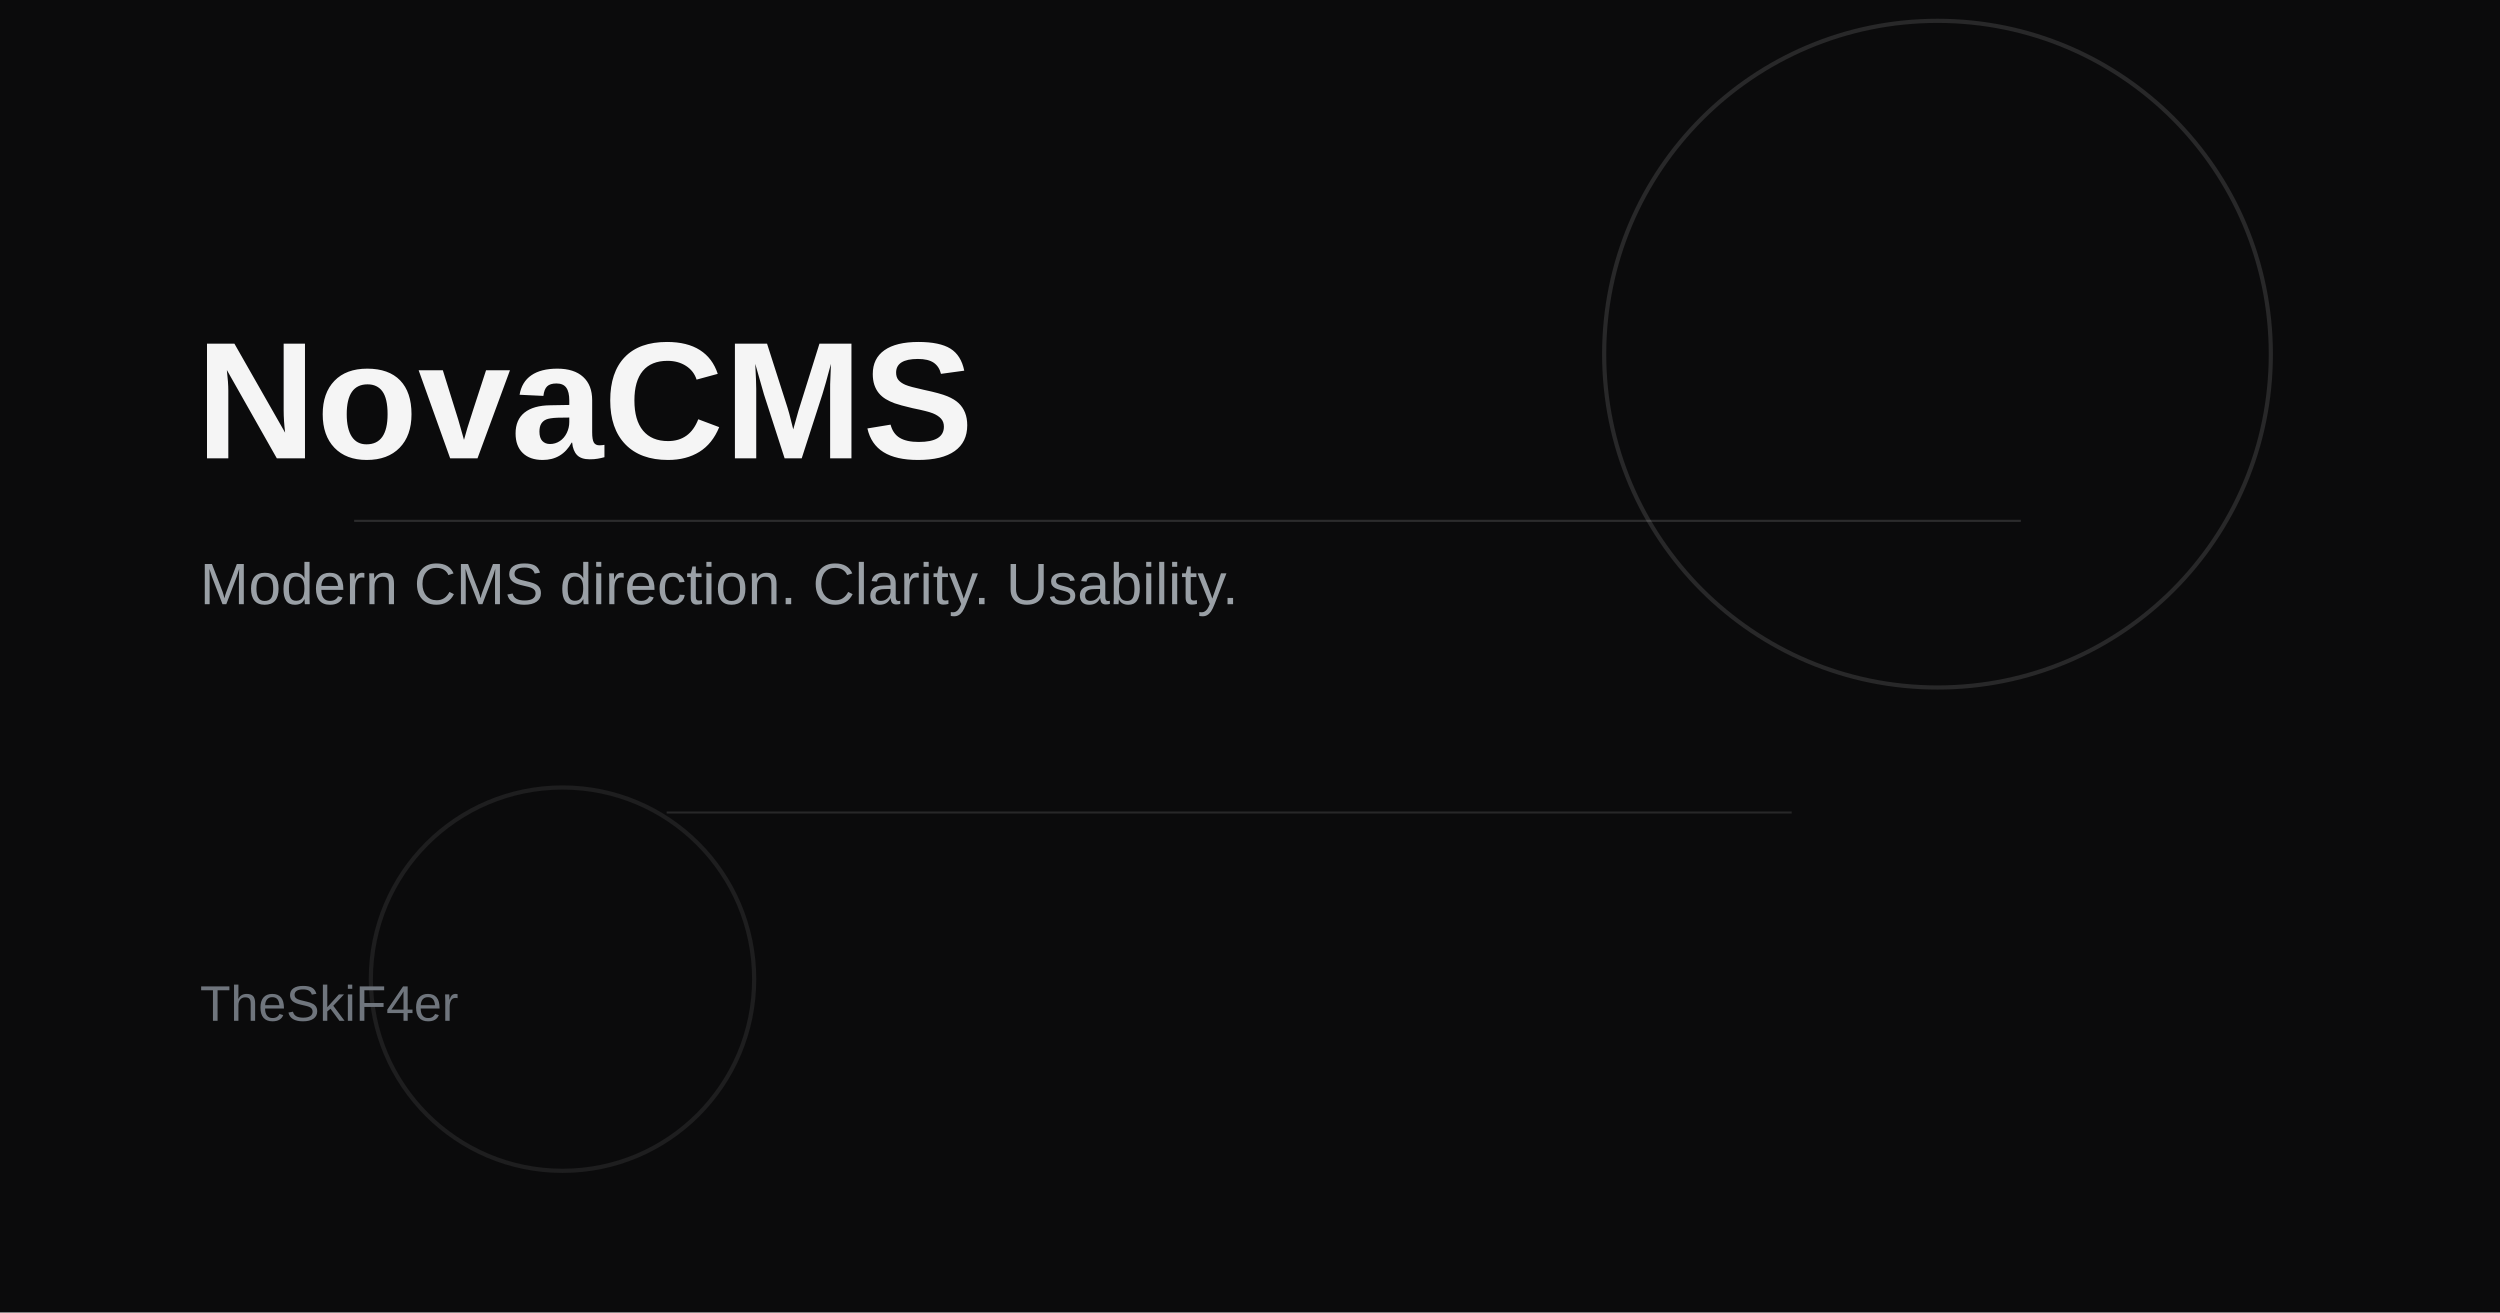
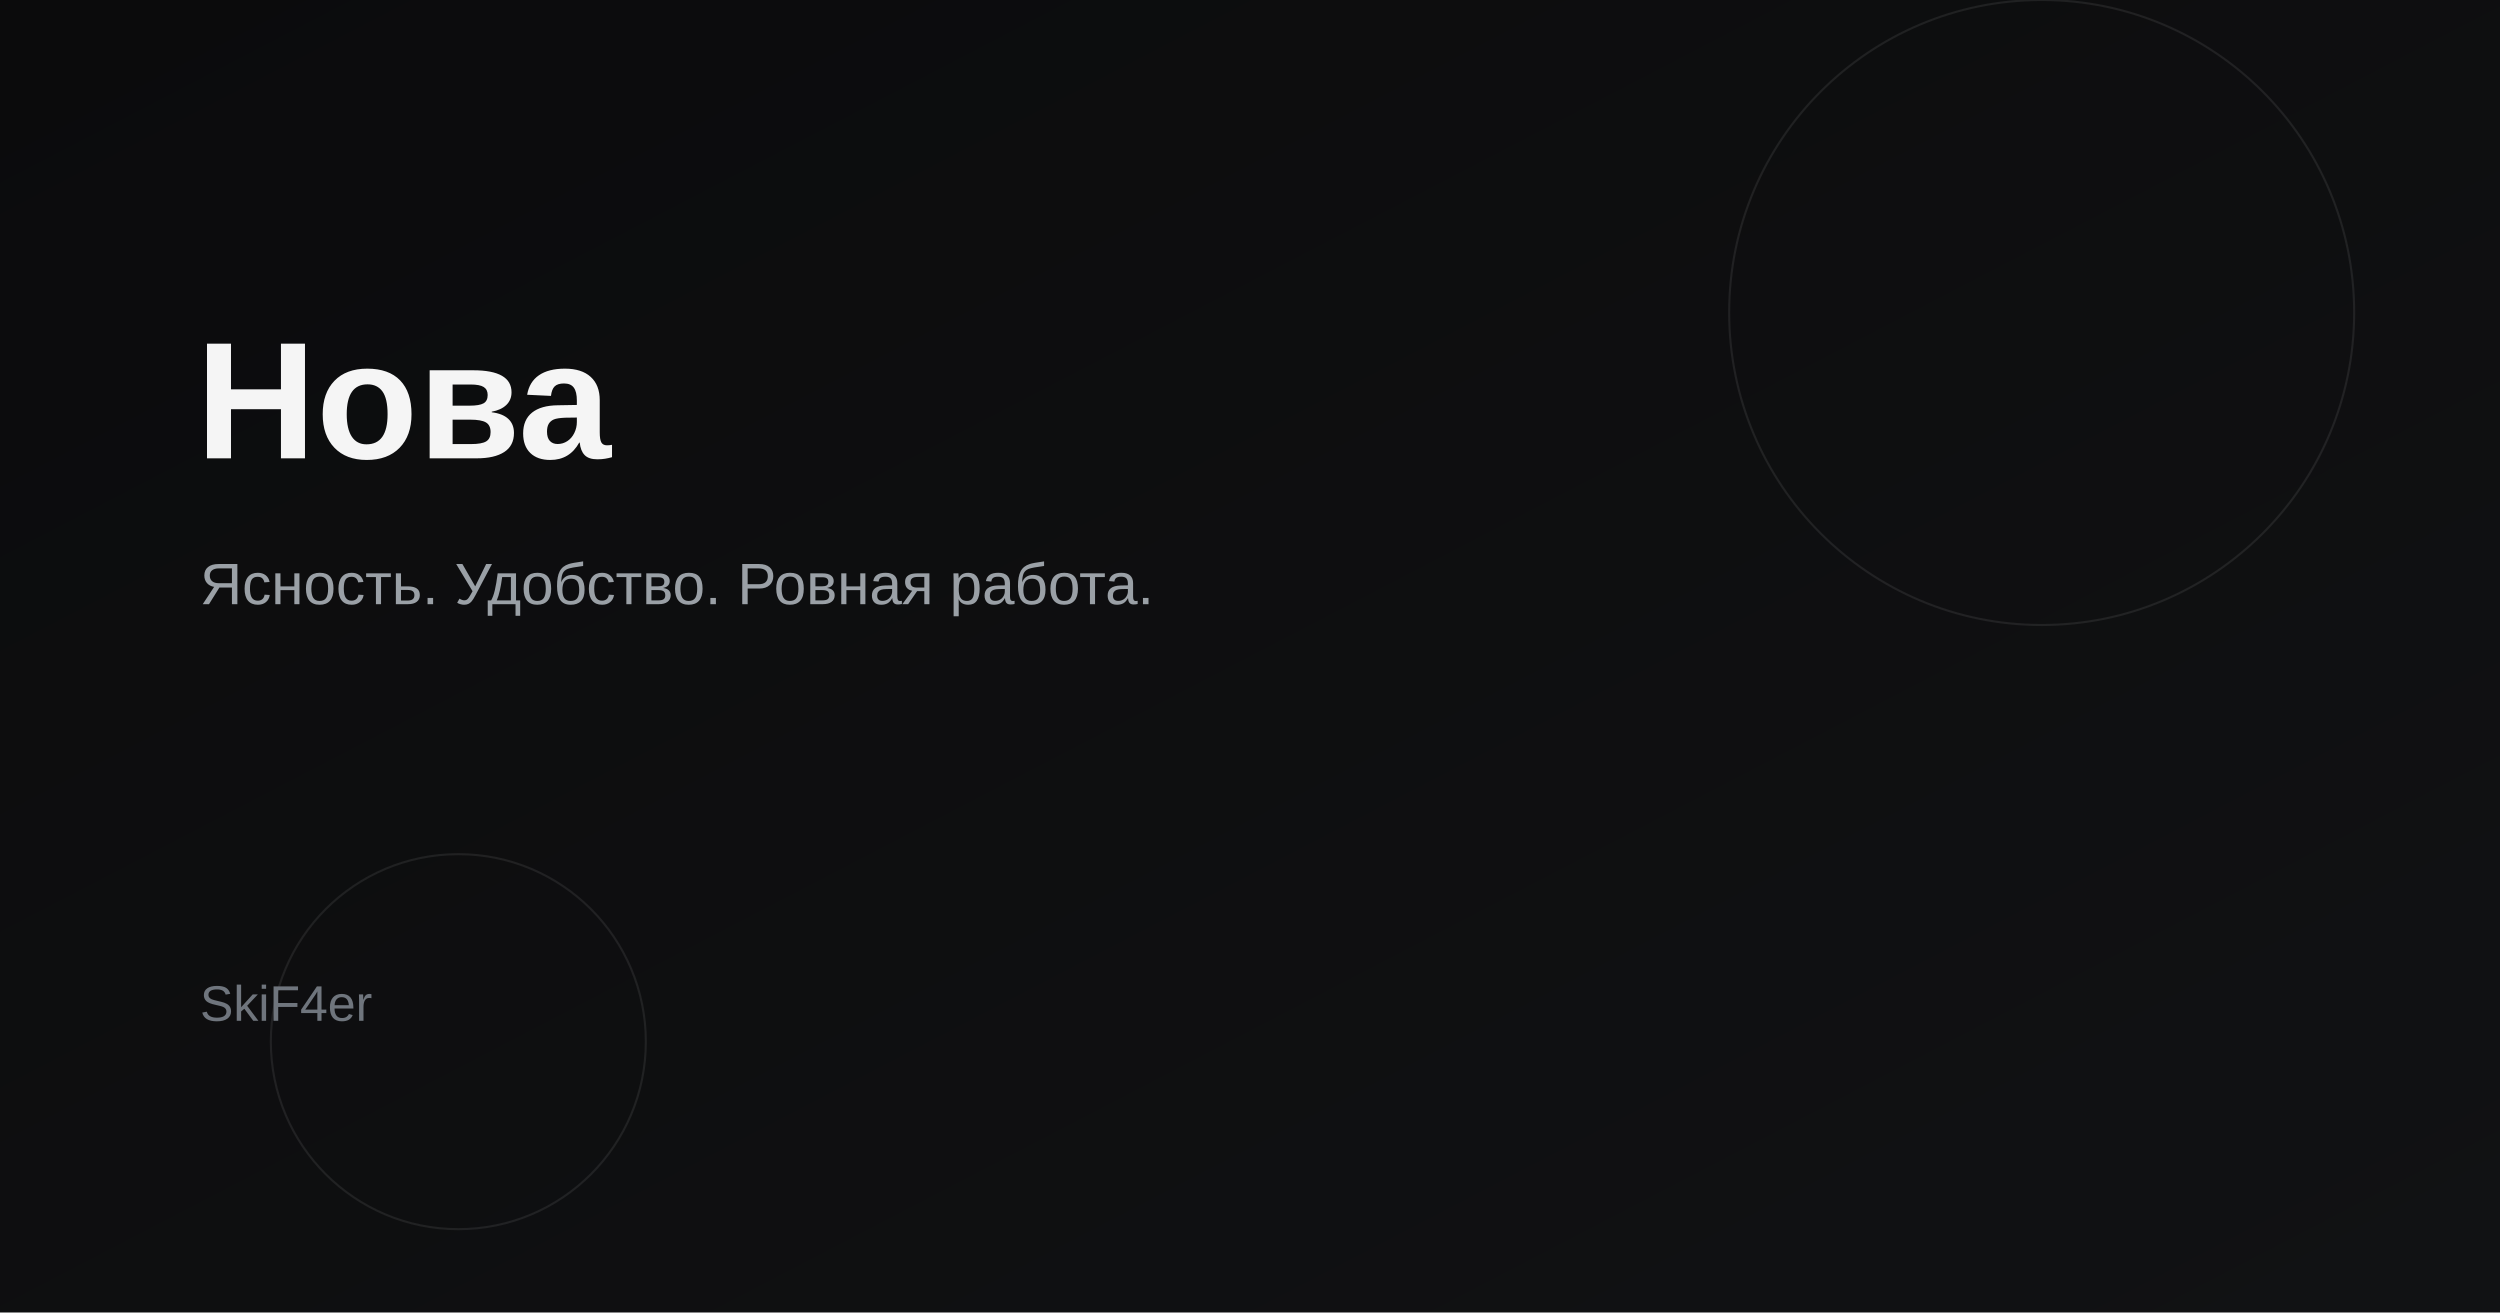
- <svg xmlns="http://www.w3.org/2000/svg" width="1200" height="630" viewBox="0 0 1200 630">
-   <rect width="1200" height="630" fill="#0b0b0c" />
-   <circle cx="930" cy="170" r="160" fill="none" stroke="rgba(255,255,255,0.12)" stroke-width="2" />
-   <circle cx="270" cy="470" r="92" fill="none" stroke="rgba(255,255,255,0.08)" stroke-width="2" />
-   <line x1="170" y1="250" x2="970" y2="250" stroke="rgba(255,255,255,0.14)" stroke-width="1" />
-   <line x1="320" y1="390" x2="860" y2="390" stroke="rgba(255,255,255,0.12)" stroke-width="1" />
-   <text x="94" y="220" fill="#f5f5f5" font-family="Arial, Helvetica, sans-serif" font-size="80" font-weight="700">NovaCMS</text>
-   <text x="96" y="290" fill="#9aa0a6" font-family="Arial, Helvetica, sans-serif" font-size="28">Modern CMS direction. Clarity. Usability.</text>
-   <text x="96" y="490" fill="#6f757d" font-family="Arial, Helvetica, sans-serif" font-size="24">TheSkiF4er</text>
+ <svg xmlns="http://www.w3.org/2000/svg" width="1200" height="630" viewBox="0 0 1200 630" role="img" aria-label="Нова — Ясность. Удобство. Ровная работа.">
+   <defs>
+     <linearGradient id="g" x1="0" y1="0" x2="1" y2="1">
+       <stop offset="0%" stop-color="#0b0b0c" />
+       <stop offset="100%" stop-color="#111214" />
+     </linearGradient>
+   </defs>
+   <rect width="1200" height="630" fill="url(#g)" />
+   <circle cx="980" cy="150" r="150" fill="none" stroke="rgba(255,255,255,0.08)" />
+   <circle cx="220" cy="500" r="90" fill="none" stroke="rgba(255,255,255,0.08)" />
+   <text x="94" y="220" fill="#f5f5f5" font-family="Arial, Helvetica, sans-serif" font-size="80" font-weight="700">Нова</text>
+   <text x="96" y="290" fill="#9aa0a6" font-family="Arial, Helvetica, sans-serif" font-size="28">Ясность. Удобство. Ровная работа.</text>
+   <text x="96" y="490" fill="#6f757d" font-family="Arial, Helvetica, sans-serif" font-size="24">SkiF4er</text>
</svg>
